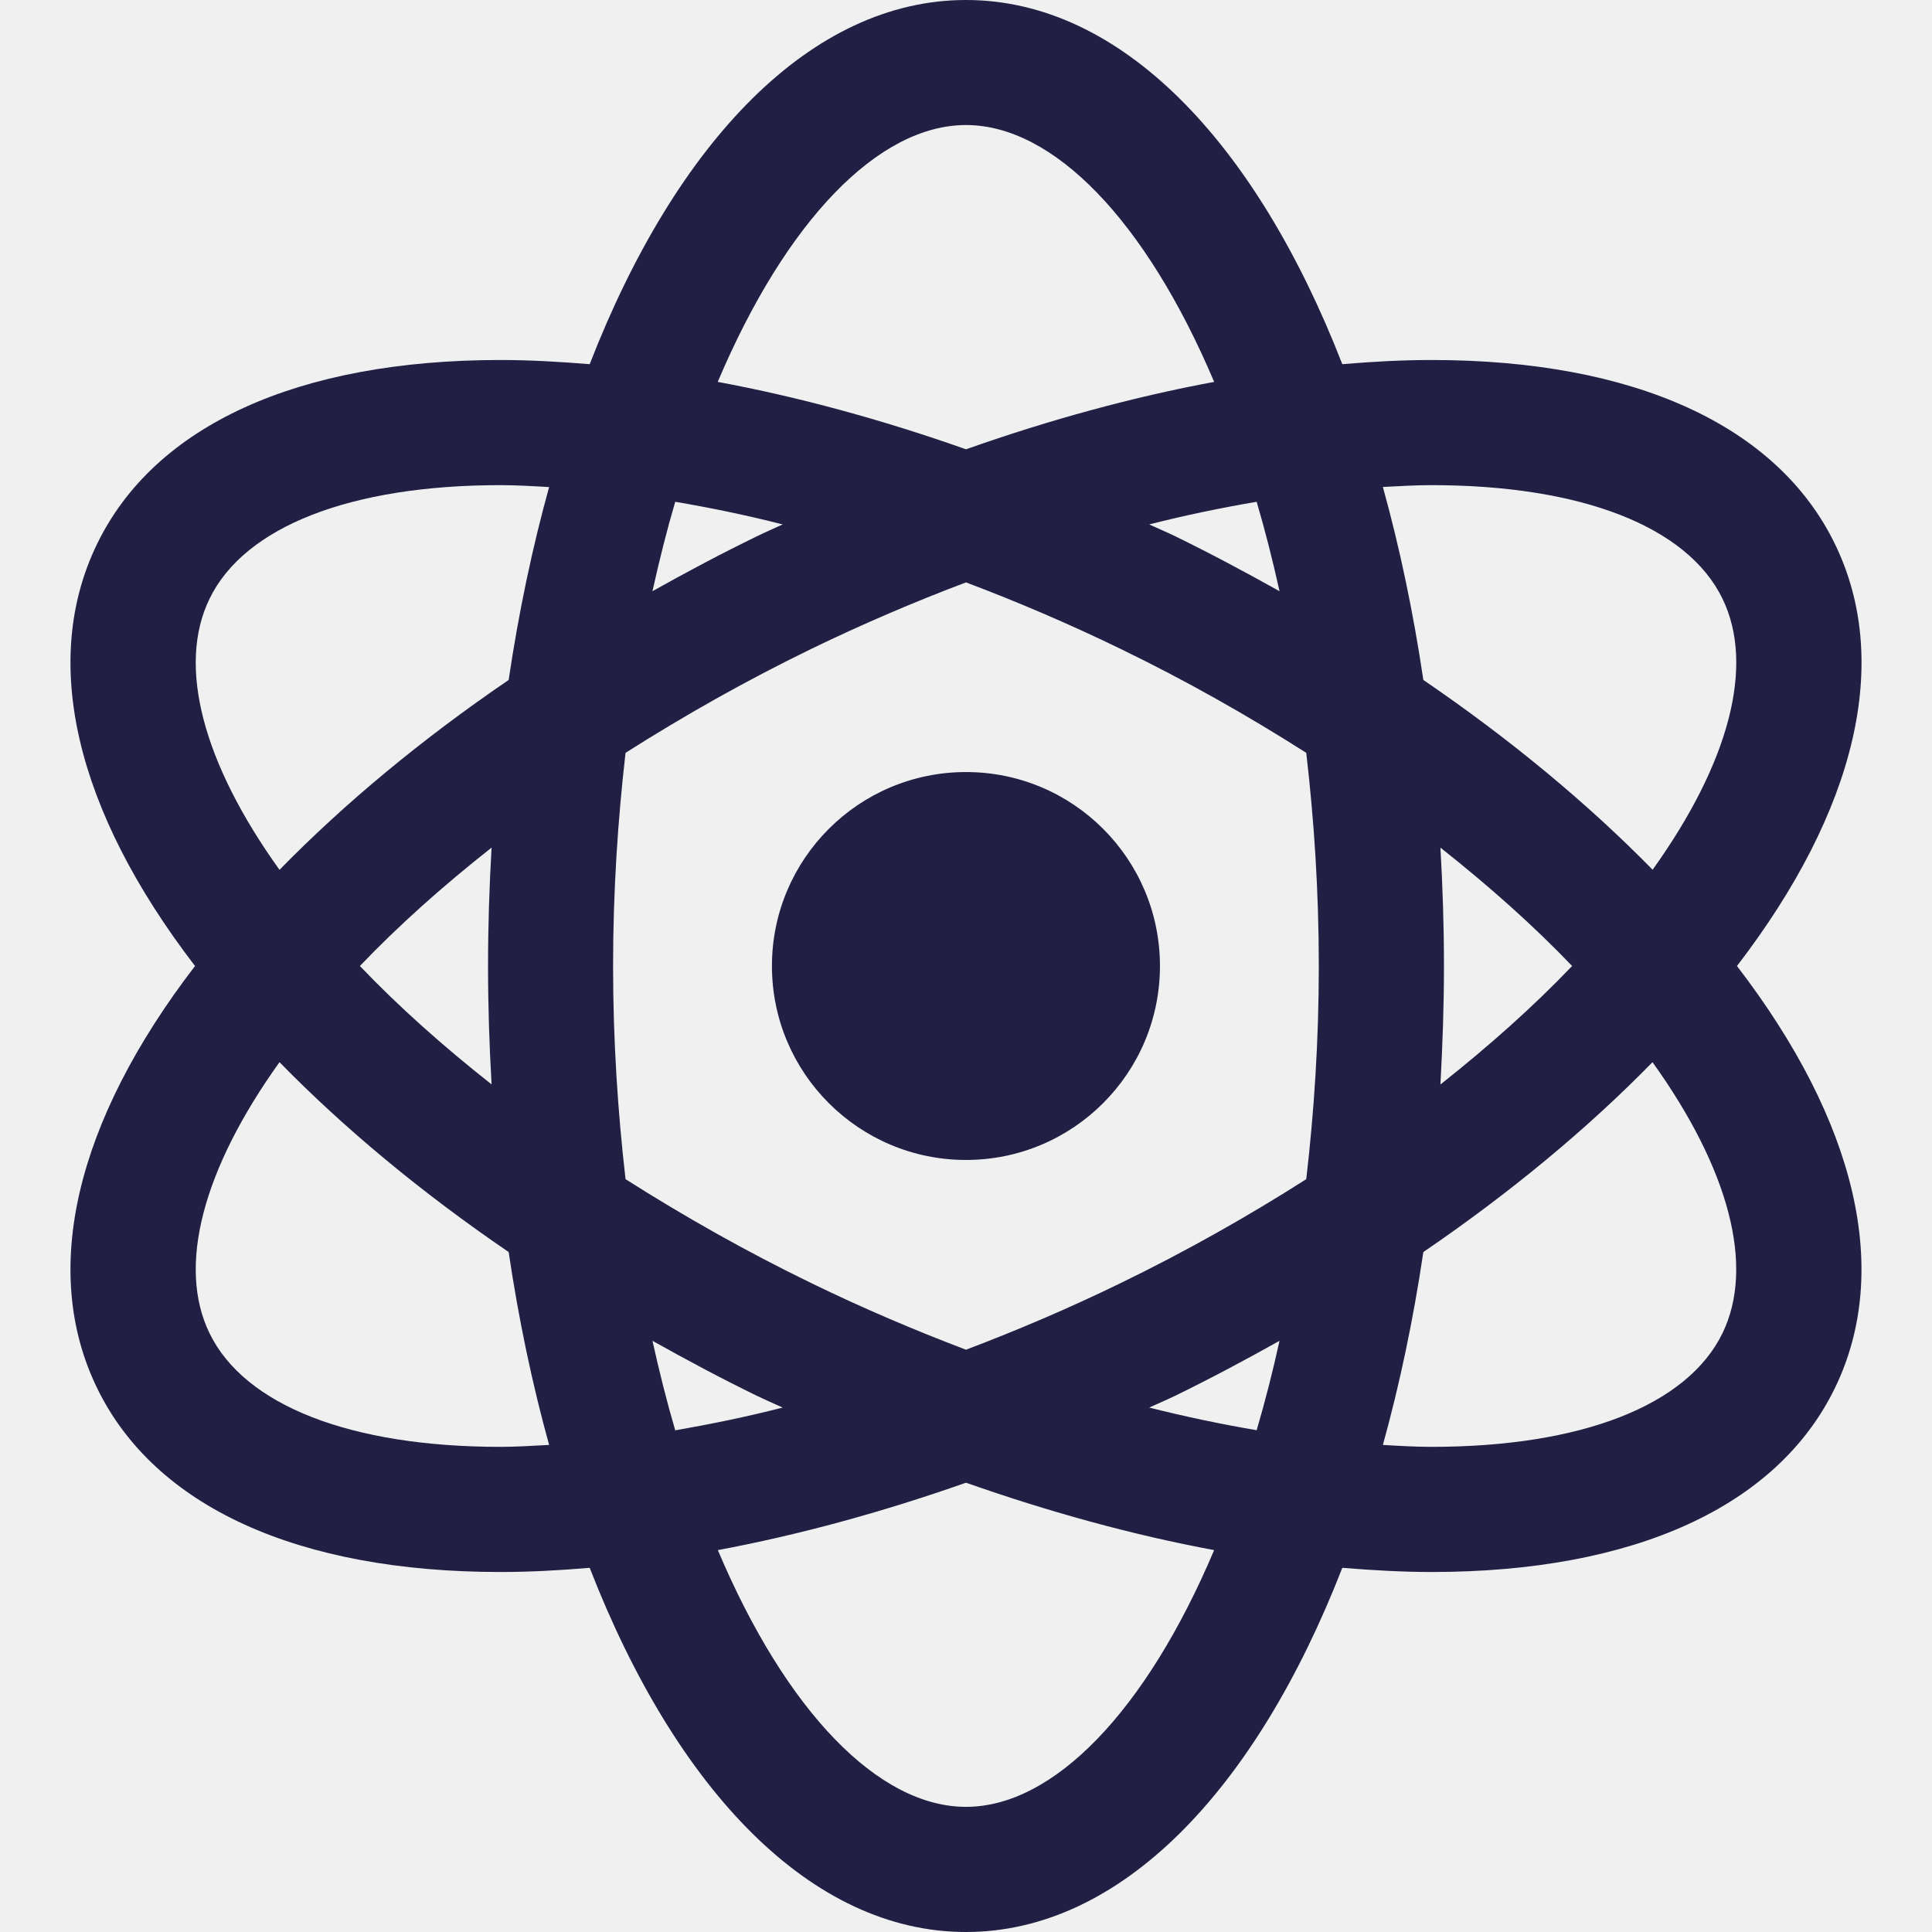
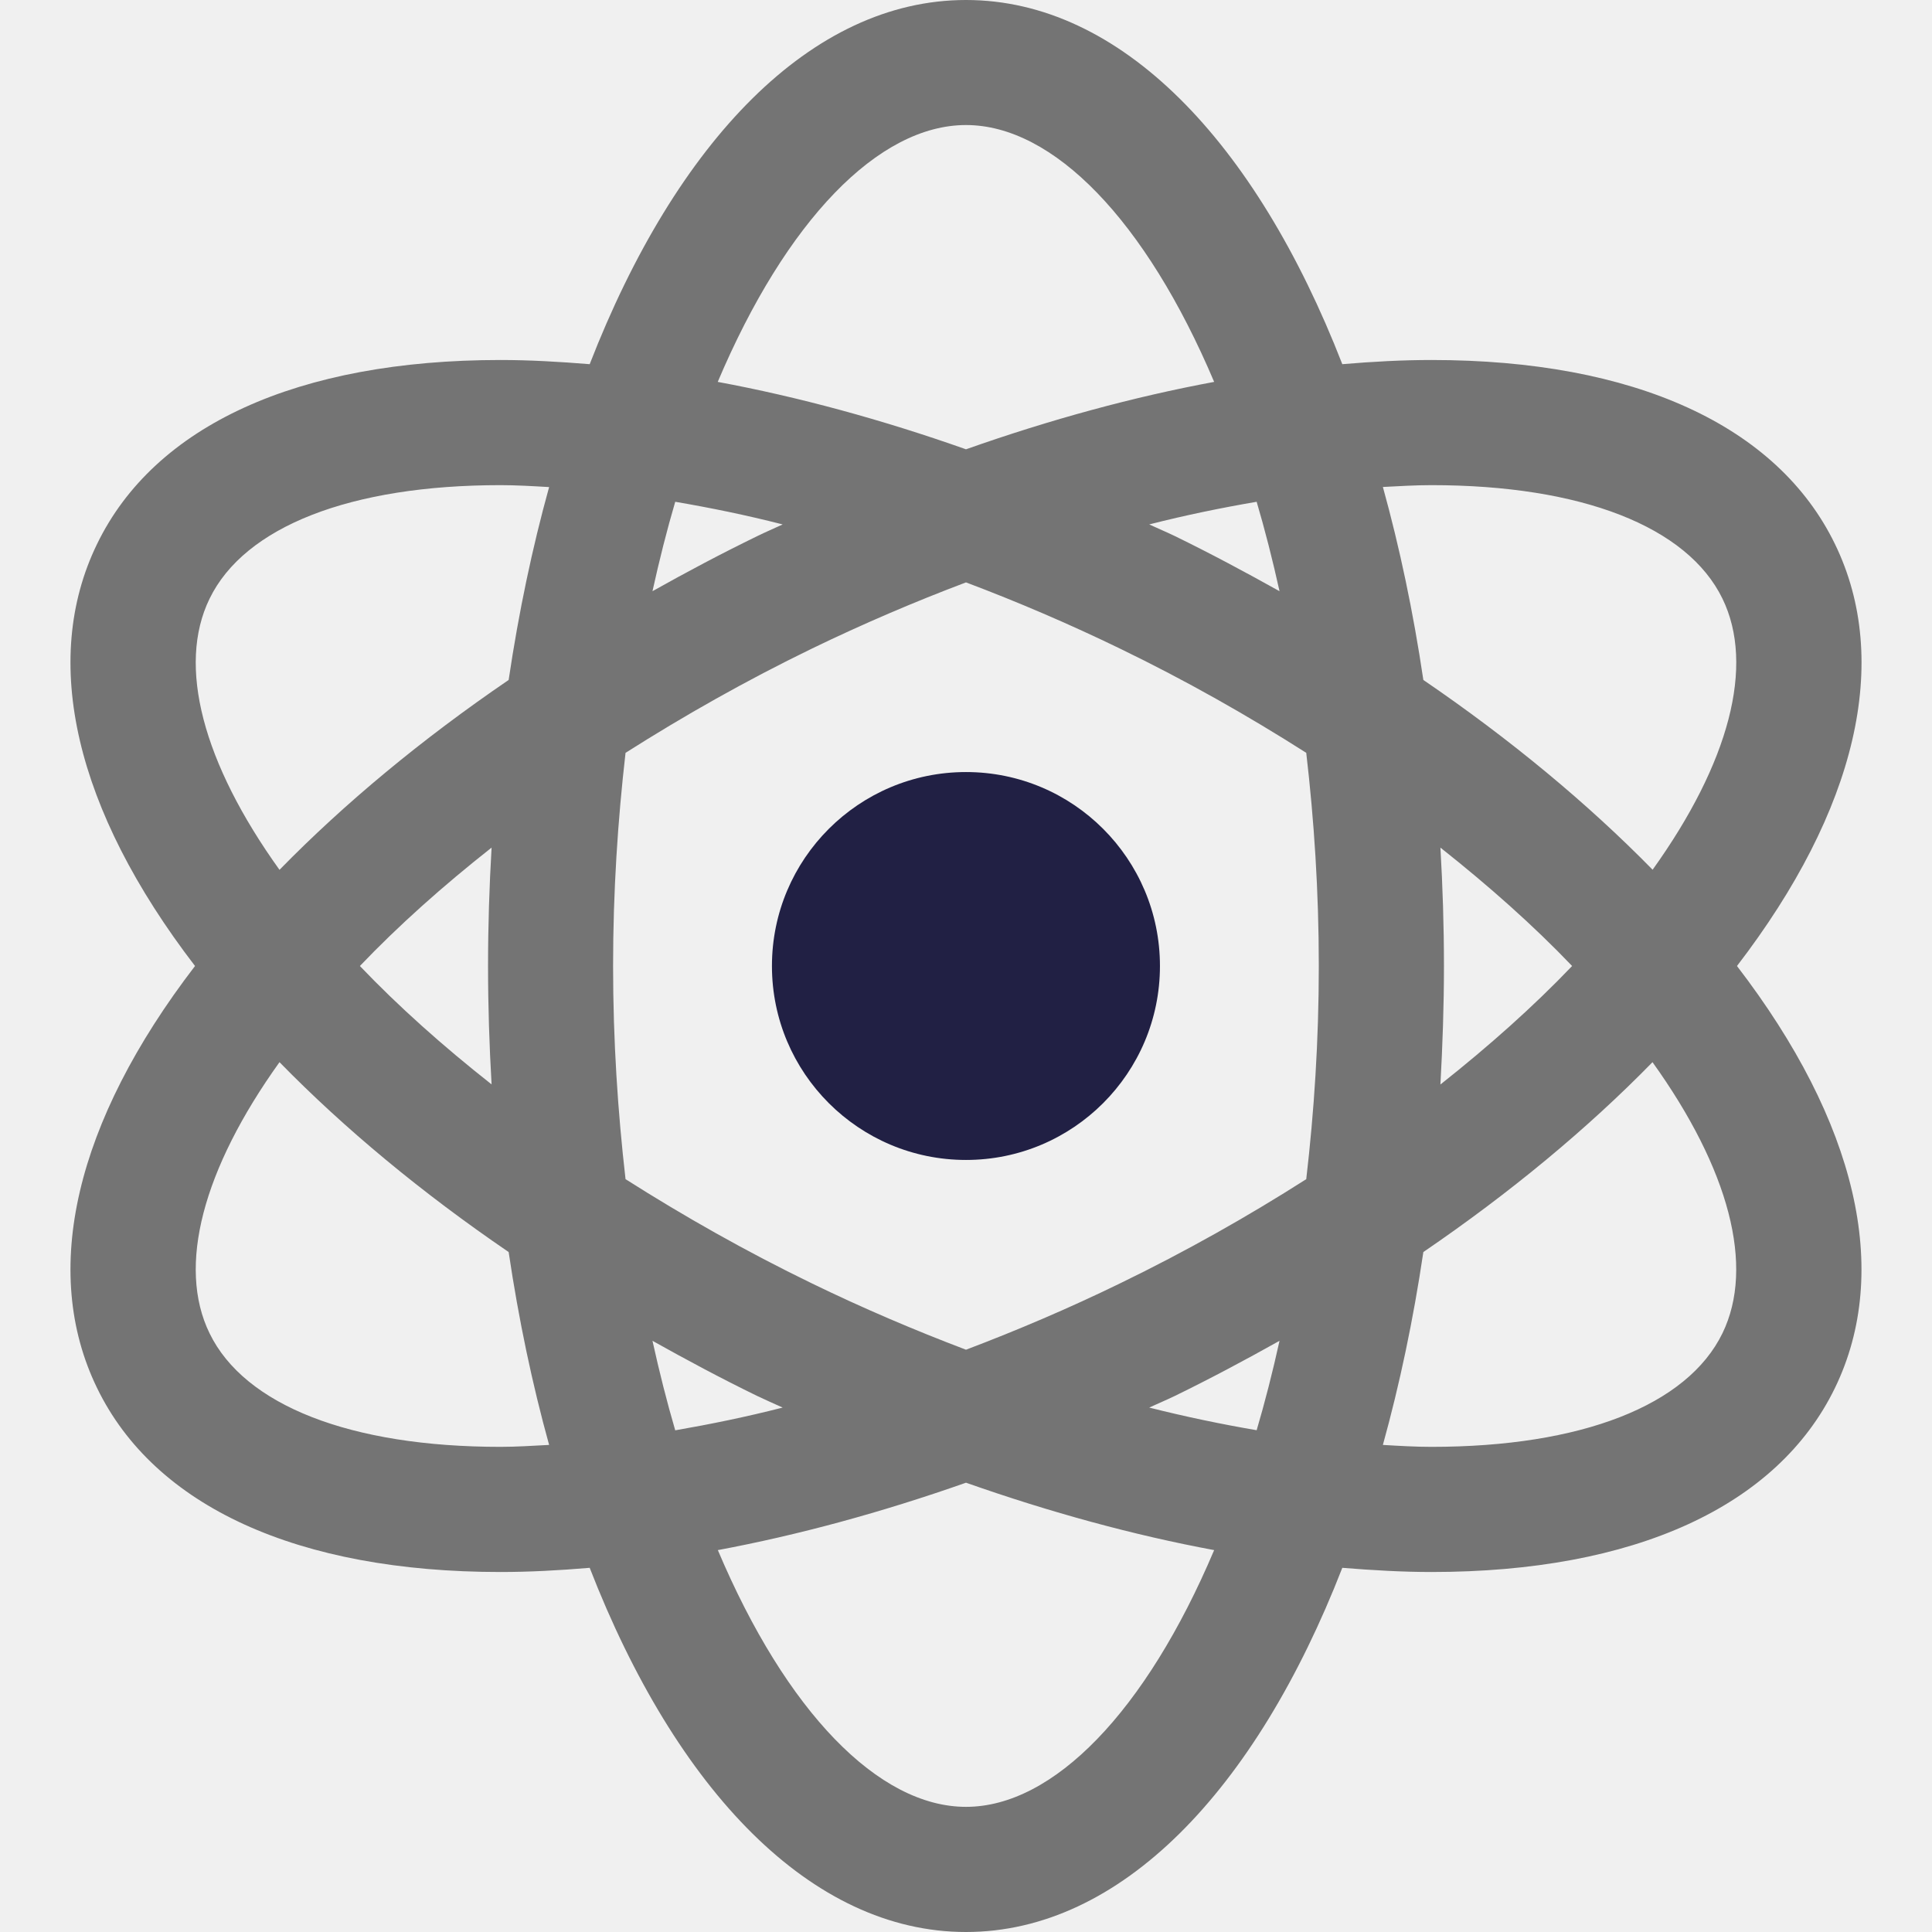
<svg xmlns="http://www.w3.org/2000/svg" width="18" height="18" viewBox="0 0 18 18" fill="none">
  <g clip-path="url(#clip0_38_851)">
-     <path d="M16.183 9C17.299 10.454 17.624 11.842 17.096 12.931C16.559 14.037 15.224 14.646 13.337 14.646C13.068 14.646 12.789 14.63 12.506 14.607C11.697 16.685 10.439 18 9 18C7.561 18 6.302 16.685 5.494 14.607C5.211 14.631 4.932 14.646 4.663 14.646C2.776 14.646 1.44 14.037 0.904 12.931C0.375 11.842 0.701 10.454 1.817 9C0.701 7.546 0.375 6.158 0.904 5.069C1.44 3.963 2.776 3.354 4.663 3.354C4.932 3.354 5.211 3.37 5.494 3.393C6.302 1.315 7.561 0 9 0C10.439 0 11.697 1.315 12.506 3.393C12.789 3.369 13.067 3.354 13.337 3.354C15.223 3.354 16.559 3.963 17.096 5.069C17.625 6.158 17.299 7.546 16.183 9ZM13.337 13.48C14.733 13.48 15.721 13.094 16.048 12.421C16.35 11.799 16.111 10.893 15.396 9.896C14.79 10.516 14.07 11.113 13.261 11.665C13.167 12.298 13.04 12.899 12.884 13.462C13.037 13.471 13.19 13.48 13.337 13.48ZM10.435 6.043C9.961 5.813 9.48 5.607 9 5.426C8.52 5.607 8.039 5.813 7.564 6.043C6.952 6.34 6.373 6.668 5.828 7.014C5.756 7.642 5.712 8.302 5.712 9C5.712 9.698 5.756 10.359 5.828 10.986C6.373 11.332 6.952 11.66 7.564 11.957C8.039 12.188 8.52 12.393 9 12.575C9.48 12.393 9.961 12.188 10.435 11.957C11.047 11.66 11.626 11.333 12.17 10.986C12.243 10.359 12.287 9.698 12.287 9C12.287 8.302 12.243 7.641 12.17 7.014C11.627 6.668 11.048 6.34 10.435 6.043ZM11.921 5.508C11.857 5.218 11.786 4.94 11.708 4.675C11.381 4.731 11.048 4.799 10.707 4.886C10.787 4.923 10.866 4.956 10.945 4.994C11.279 5.157 11.602 5.33 11.921 5.508ZM7.292 4.886C6.952 4.799 6.619 4.731 6.291 4.675C6.213 4.94 6.143 5.218 6.079 5.508C6.396 5.33 6.72 5.158 7.055 4.995C7.134 4.956 7.213 4.923 7.292 4.886ZM4.58 7.897C4.128 8.253 3.714 8.622 3.353 9C3.714 9.378 4.128 9.747 4.58 10.103C4.559 9.742 4.547 9.374 4.547 9C4.547 8.626 4.559 8.258 4.58 7.897ZM6.079 12.492C6.143 12.782 6.213 13.06 6.291 13.326C6.619 13.269 6.952 13.201 7.292 13.114C7.213 13.078 7.134 13.044 7.055 13.006C6.72 12.843 6.397 12.67 6.079 12.492ZM10.707 13.114C11.048 13.2 11.381 13.269 11.708 13.325C11.786 13.06 11.857 12.782 11.921 12.492C11.603 12.67 11.279 12.843 10.945 13.006C10.866 13.044 10.787 13.077 10.707 13.114ZM13.42 10.104C13.871 9.747 14.286 9.378 14.647 9C14.286 8.622 13.871 8.254 13.42 7.897C13.441 8.258 13.453 8.626 13.453 9C13.453 9.375 13.44 9.742 13.42 10.104ZM9 16.834C9.814 16.834 10.675 15.946 11.312 14.442C10.563 14.303 9.787 14.091 9 13.814C8.213 14.091 7.437 14.302 6.688 14.442C7.324 15.946 8.185 16.834 9 16.834ZM1.952 12.421C2.278 13.094 3.267 13.48 4.663 13.48C4.809 13.48 4.963 13.47 5.116 13.462C4.96 12.899 4.833 12.298 4.739 11.665C3.93 11.113 3.21 10.516 2.604 9.896C1.889 10.894 1.649 11.799 1.952 12.421ZM4.663 4.52C3.267 4.52 2.278 4.906 1.952 5.579C1.649 6.202 1.889 7.107 2.604 8.104C3.21 7.484 3.93 6.887 4.739 6.335C4.833 5.702 4.96 5.1 5.116 4.538C4.963 4.529 4.809 4.52 4.663 4.52ZM9 1.165C8.185 1.165 7.324 2.054 6.687 3.558C7.436 3.697 8.213 3.908 9 4.186C9.787 3.908 10.563 3.697 11.312 3.558C10.675 2.054 9.814 1.165 9 1.165ZM16.048 5.578C15.722 4.906 14.734 4.52 13.337 4.52C13.191 4.52 13.037 4.529 12.884 4.537C13.04 5.1 13.167 5.701 13.261 6.335C14.07 6.887 14.79 7.484 15.397 8.103C16.111 7.107 16.351 6.201 16.048 5.578Z" fill="#212044" />
+     <path d="M16.183 9C17.299 10.454 17.624 11.842 17.096 12.931C16.559 14.037 15.224 14.646 13.337 14.646C13.068 14.646 12.789 14.63 12.506 14.607C11.697 16.685 10.439 18 9 18C7.561 18 6.302 16.685 5.494 14.607C5.211 14.631 4.932 14.646 4.663 14.646C2.776 14.646 1.44 14.037 0.904 12.931C0.375 11.842 0.701 10.454 1.817 9C0.701 7.546 0.375 6.158 0.904 5.069C1.44 3.963 2.776 3.354 4.663 3.354C4.932 3.354 5.211 3.37 5.494 3.393C6.302 1.315 7.561 0 9 0C10.439 0 11.697 1.315 12.506 3.393C12.789 3.369 13.067 3.354 13.337 3.354C15.223 3.354 16.559 3.963 17.096 5.069C17.625 6.158 17.299 7.546 16.183 9ZM13.337 13.48C14.733 13.48 15.721 13.094 16.048 12.421C16.35 11.799 16.111 10.893 15.396 9.896C14.79 10.516 14.07 11.113 13.261 11.665C13.167 12.298 13.04 12.899 12.884 13.462C13.037 13.471 13.19 13.48 13.337 13.48ZM10.435 6.043C9.961 5.813 9.48 5.607 9 5.426C8.52 5.607 8.039 5.813 7.564 6.043C6.952 6.34 6.373 6.668 5.828 7.014C5.756 7.642 5.712 8.302 5.712 9C5.712 9.698 5.756 10.359 5.828 10.986C6.373 11.332 6.952 11.66 7.564 11.957C8.039 12.188 8.52 12.393 9 12.575C9.48 12.393 9.961 12.188 10.435 11.957C11.047 11.66 11.626 11.333 12.17 10.986C12.243 10.359 12.287 9.698 12.287 9C12.287 8.302 12.243 7.641 12.17 7.014C11.627 6.668 11.048 6.34 10.435 6.043ZM11.921 5.508C11.857 5.218 11.786 4.94 11.708 4.675C11.381 4.731 11.048 4.799 10.707 4.886C10.787 4.923 10.866 4.956 10.945 4.994C11.279 5.157 11.602 5.33 11.921 5.508ZM7.292 4.886C6.952 4.799 6.619 4.731 6.291 4.675C6.213 4.94 6.143 5.218 6.079 5.508C6.396 5.33 6.72 5.158 7.055 4.995C7.134 4.956 7.213 4.923 7.292 4.886ZM4.58 7.897C4.128 8.253 3.714 8.622 3.353 9C3.714 9.378 4.128 9.747 4.58 10.103C4.559 9.742 4.547 9.374 4.547 9C4.547 8.626 4.559 8.258 4.58 7.897ZM6.079 12.492C6.143 12.782 6.213 13.06 6.291 13.326C6.619 13.269 6.952 13.201 7.292 13.114C7.213 13.078 7.134 13.044 7.055 13.006C6.72 12.843 6.397 12.67 6.079 12.492ZM10.707 13.114C11.048 13.2 11.381 13.269 11.708 13.325C11.786 13.06 11.857 12.782 11.921 12.492C11.603 12.67 11.279 12.843 10.945 13.006C10.866 13.044 10.787 13.077 10.707 13.114ZM13.42 10.104C13.871 9.747 14.286 9.378 14.647 9C14.286 8.622 13.871 8.254 13.42 7.897C13.441 8.258 13.453 8.626 13.453 9C13.453 9.375 13.44 9.742 13.42 10.104ZM9 16.834C9.814 16.834 10.675 15.946 11.312 14.442C10.563 14.303 9.787 14.091 9 13.814C8.213 14.091 7.437 14.302 6.688 14.442C7.324 15.946 8.185 16.834 9 16.834ZM1.952 12.421C2.278 13.094 3.267 13.48 4.663 13.48C4.809 13.48 4.963 13.47 5.116 13.462C4.96 12.899 4.833 12.298 4.739 11.665C3.93 11.113 3.21 10.516 2.604 9.896C1.889 10.894 1.649 11.799 1.952 12.421ZM4.663 4.52C3.267 4.52 2.278 4.906 1.952 5.579C1.649 6.202 1.889 7.107 2.604 8.104C3.21 7.484 3.93 6.887 4.739 6.335C4.833 5.702 4.96 5.1 5.116 4.538C4.963 4.529 4.809 4.52 4.663 4.52ZM9 1.165C8.185 1.165 7.324 2.054 6.687 3.558C7.436 3.697 8.213 3.908 9 4.186C9.787 3.908 10.563 3.697 11.312 3.558C10.675 2.054 9.814 1.165 9 1.165ZM16.048 5.578C15.722 4.906 14.734 4.52 13.337 4.52C13.191 4.52 13.037 4.529 12.884 4.537C13.04 5.1 13.167 5.701 13.261 6.335C14.07 6.887 14.79 7.484 15.397 8.103C16.111 7.107 16.351 6.201 16.048 5.578Z" fill="#747474" />
    <path d="M9 7.193C9.998 7.193 10.807 8.002 10.807 9C10.807 9.998 9.998 10.807 9 10.807C8.002 10.807 7.192 9.998 7.192 9C7.192 8.002 8.002 7.193 9 7.193Z" fill="#212044" />
  </g>
  <defs>
    <clipPath id="clip0_38_851">
      <rect width="18" height="18" fill="white" transform="matrix(1 0 0 -1 0 18)" />
    </clipPath>
  </defs>
</svg>
